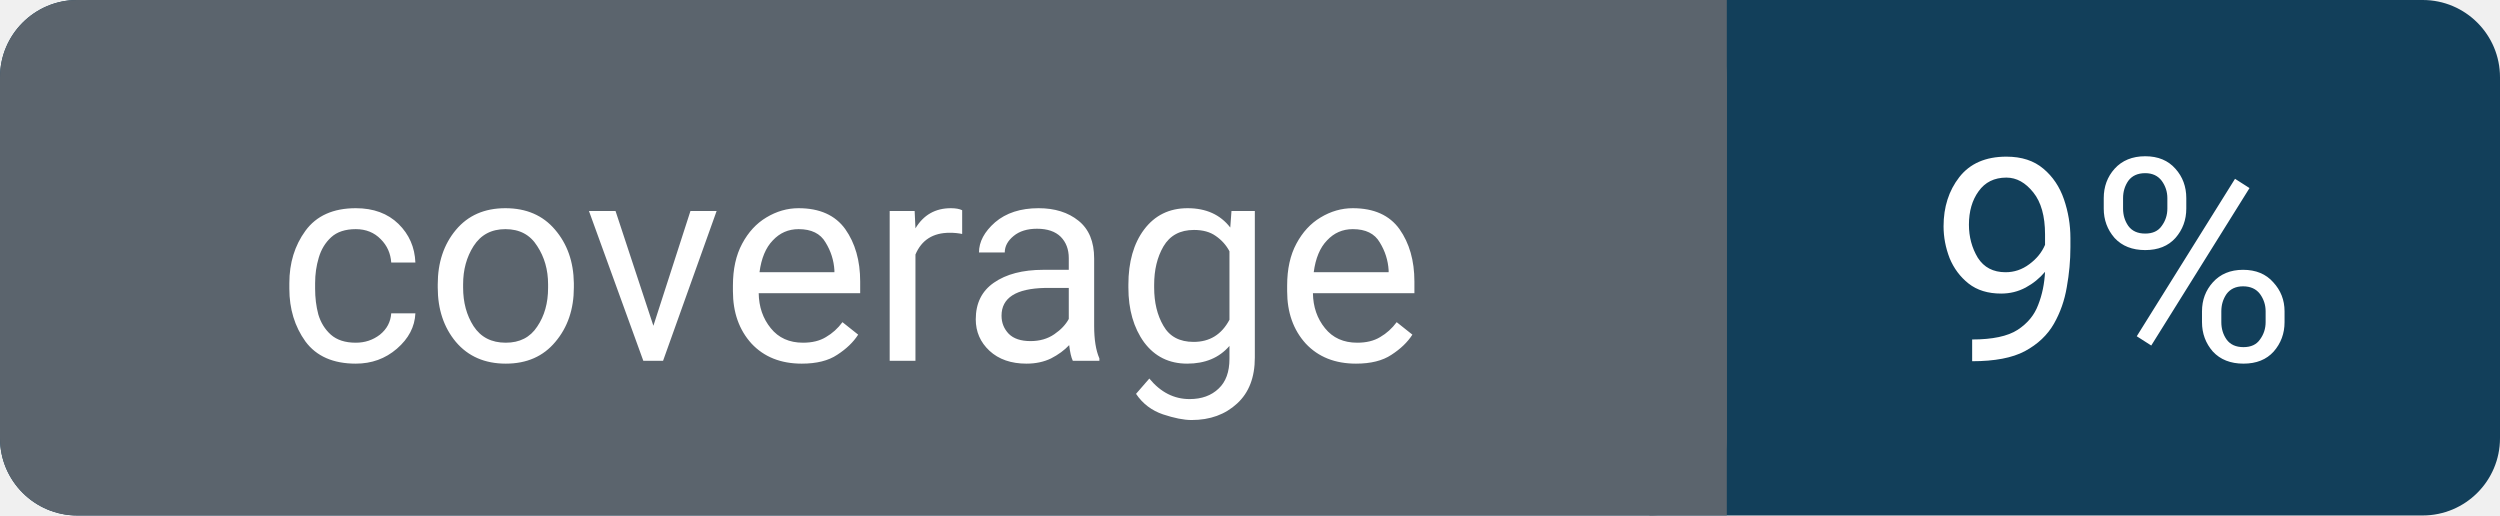
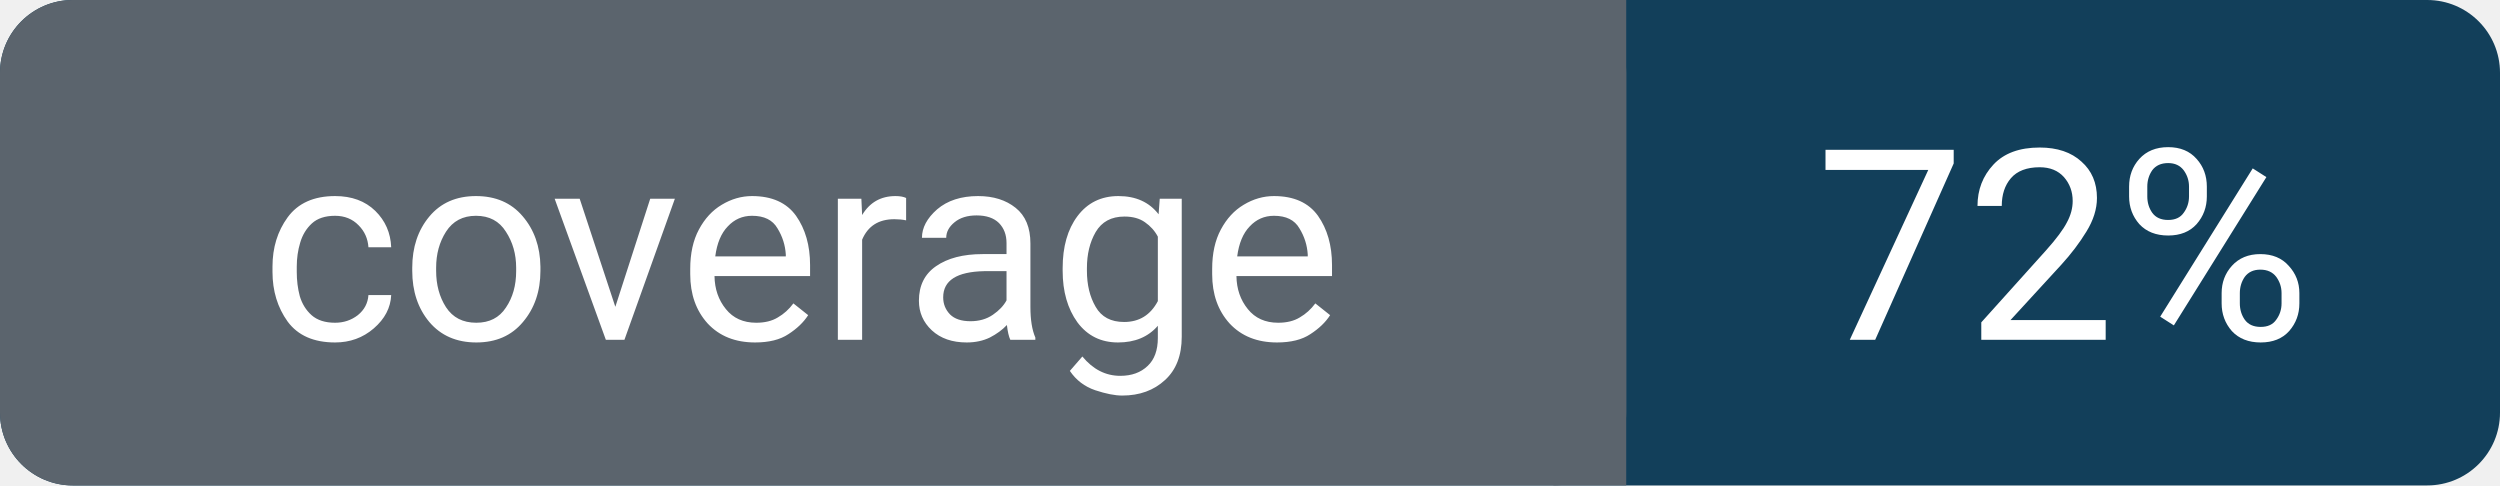
- <svg xmlns="http://www.w3.org/2000/svg" width="97" height="20" role="img" aria-label="coverage 9%">
-   <rect width="97" height="20" rx="3" fill="#123F5A" />
+ <svg xmlns="http://www.w3.org/2000/svg" width="103" height="20" role="img" aria-label="coverage 72%">
+   <rect width="103" height="20" rx="3" fill="#123F5A" />
  <rect width="67" height="20" rx="3" fill="#5B646D" />
  <rect x="64" width="3" height="20" fill="#5B646D" />
  <g fill="#FFFFFF" font-family="-apple-system,BlinkMacSystemFont,'Segoe UI',Roboto,'Helvetica Neue',Arial,sans-serif" font-size="11">
    <text x="33" y="14" text-anchor="middle">coverage</text>
-     <text x="82" y="14" text-anchor="middle">9%</text>
+     <text x="85" y="14" text-anchor="middle">72%</text>
  </g>
</svg>
